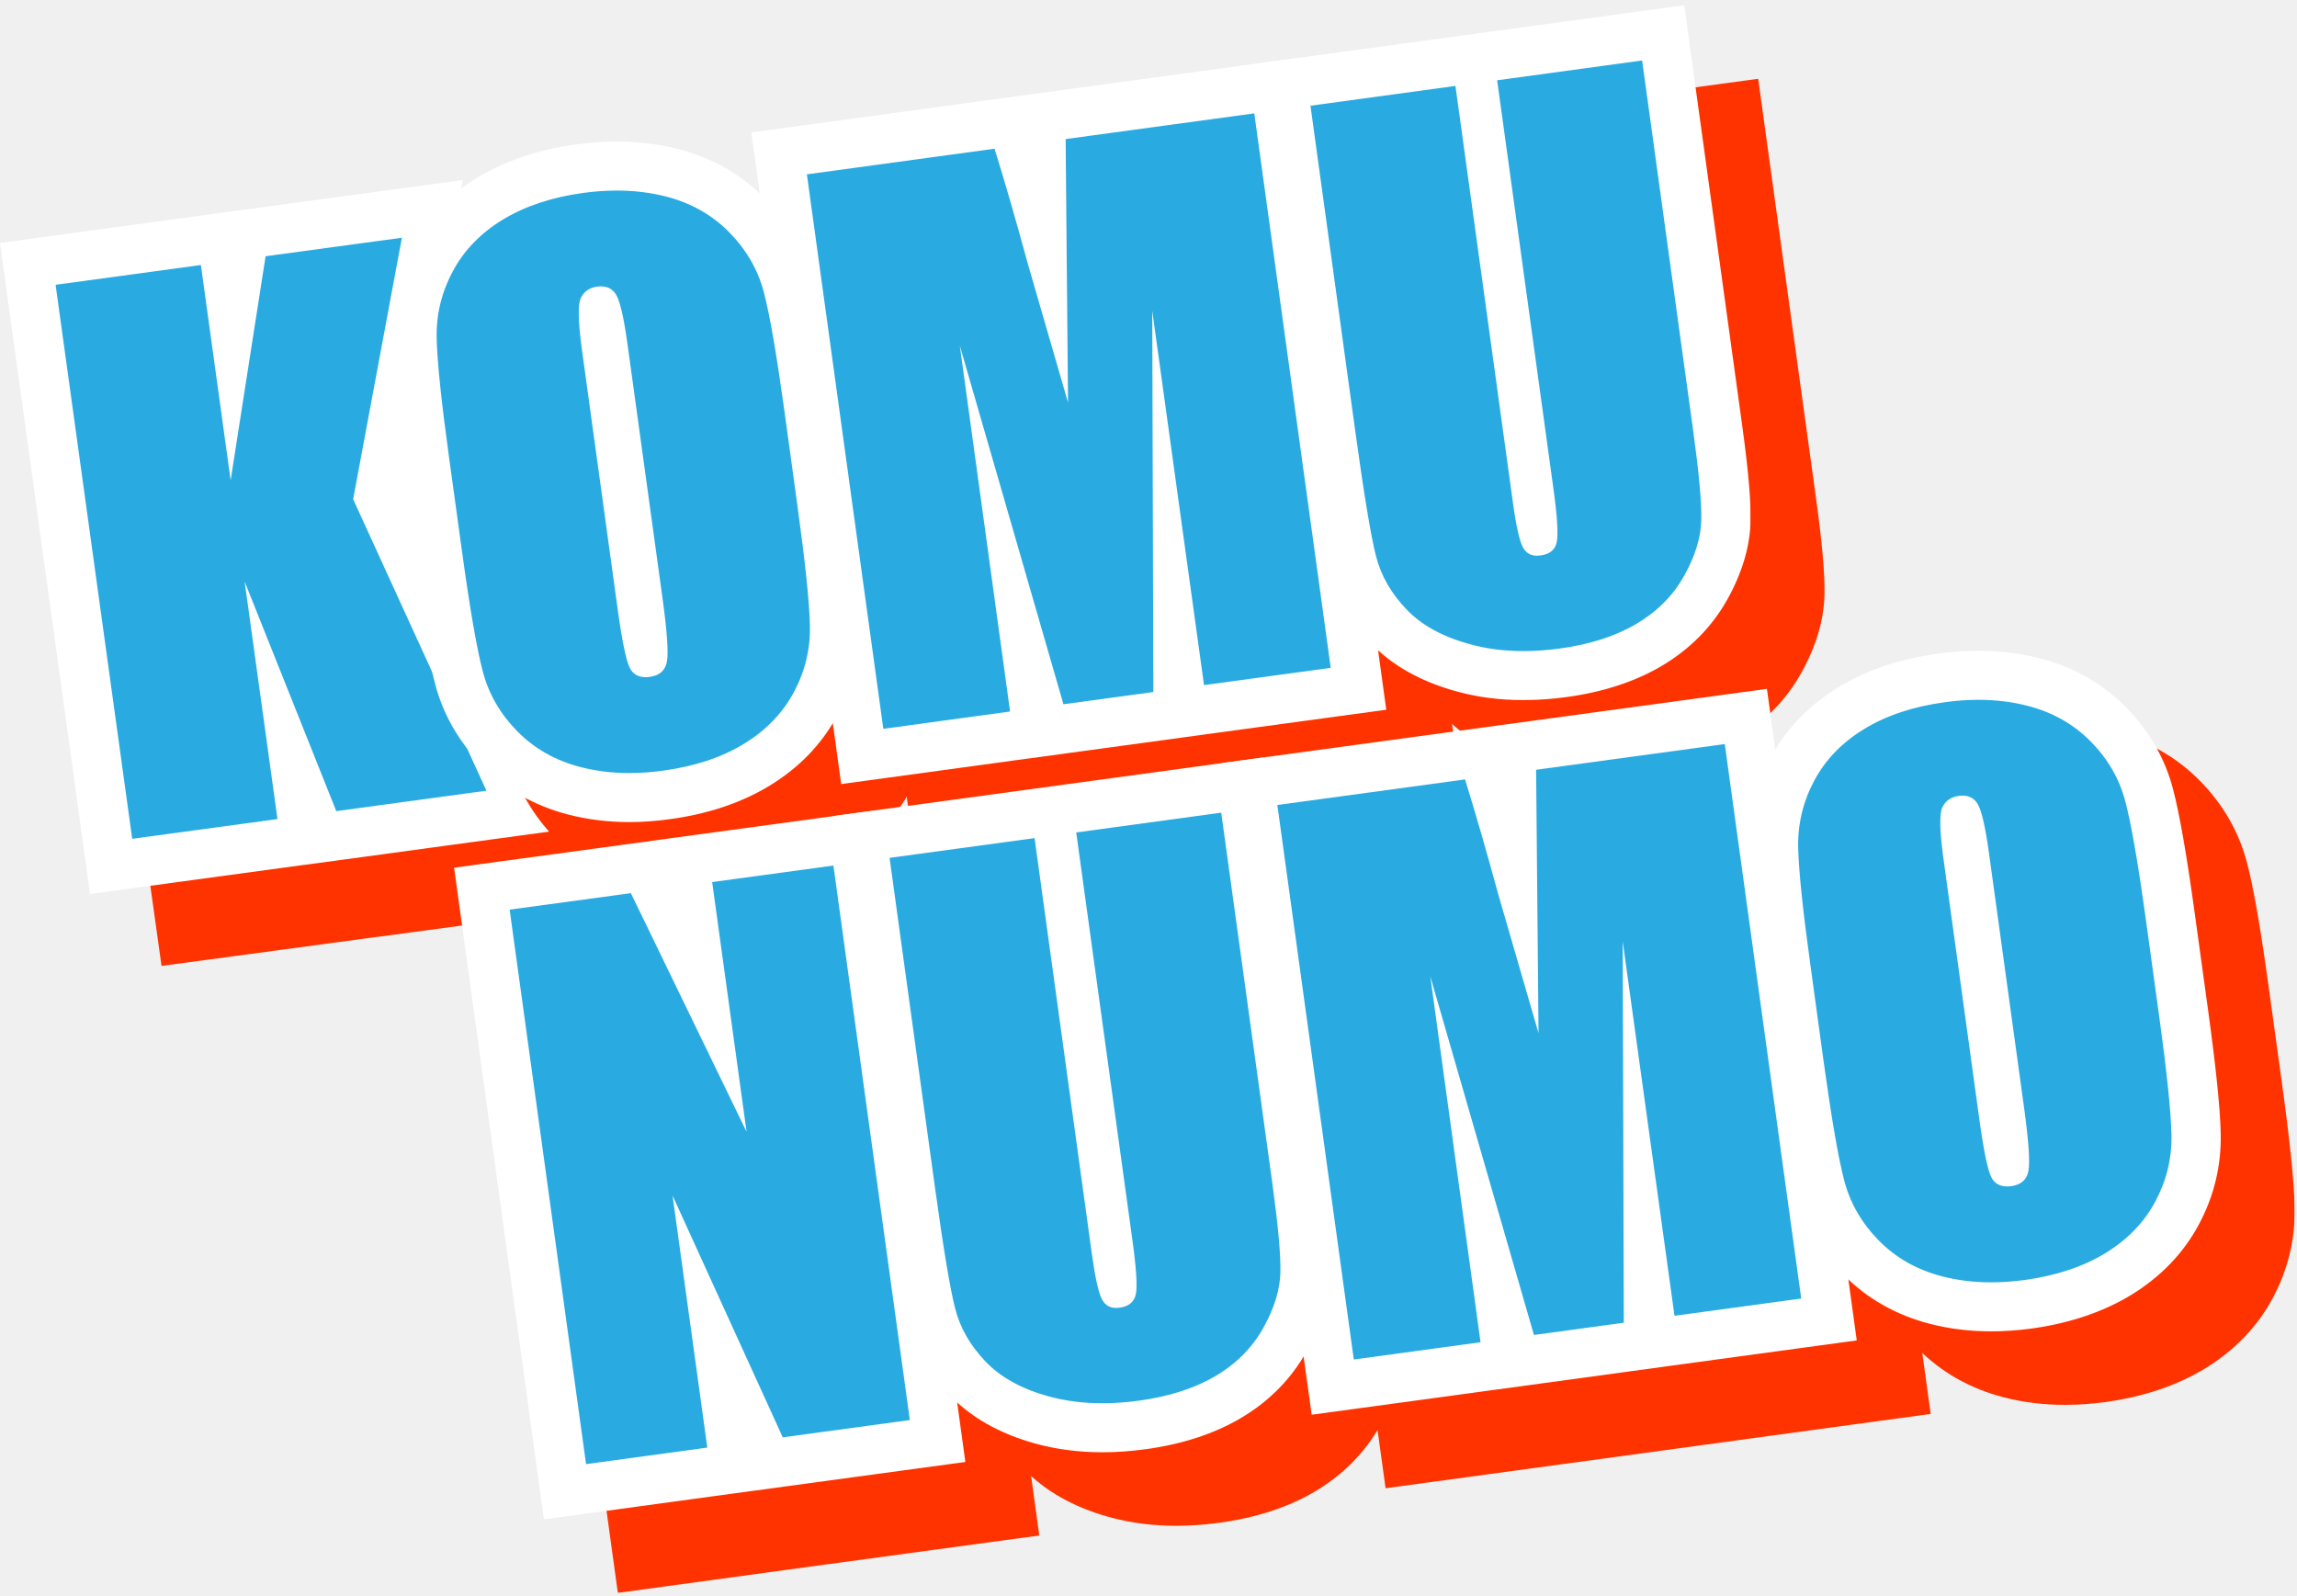
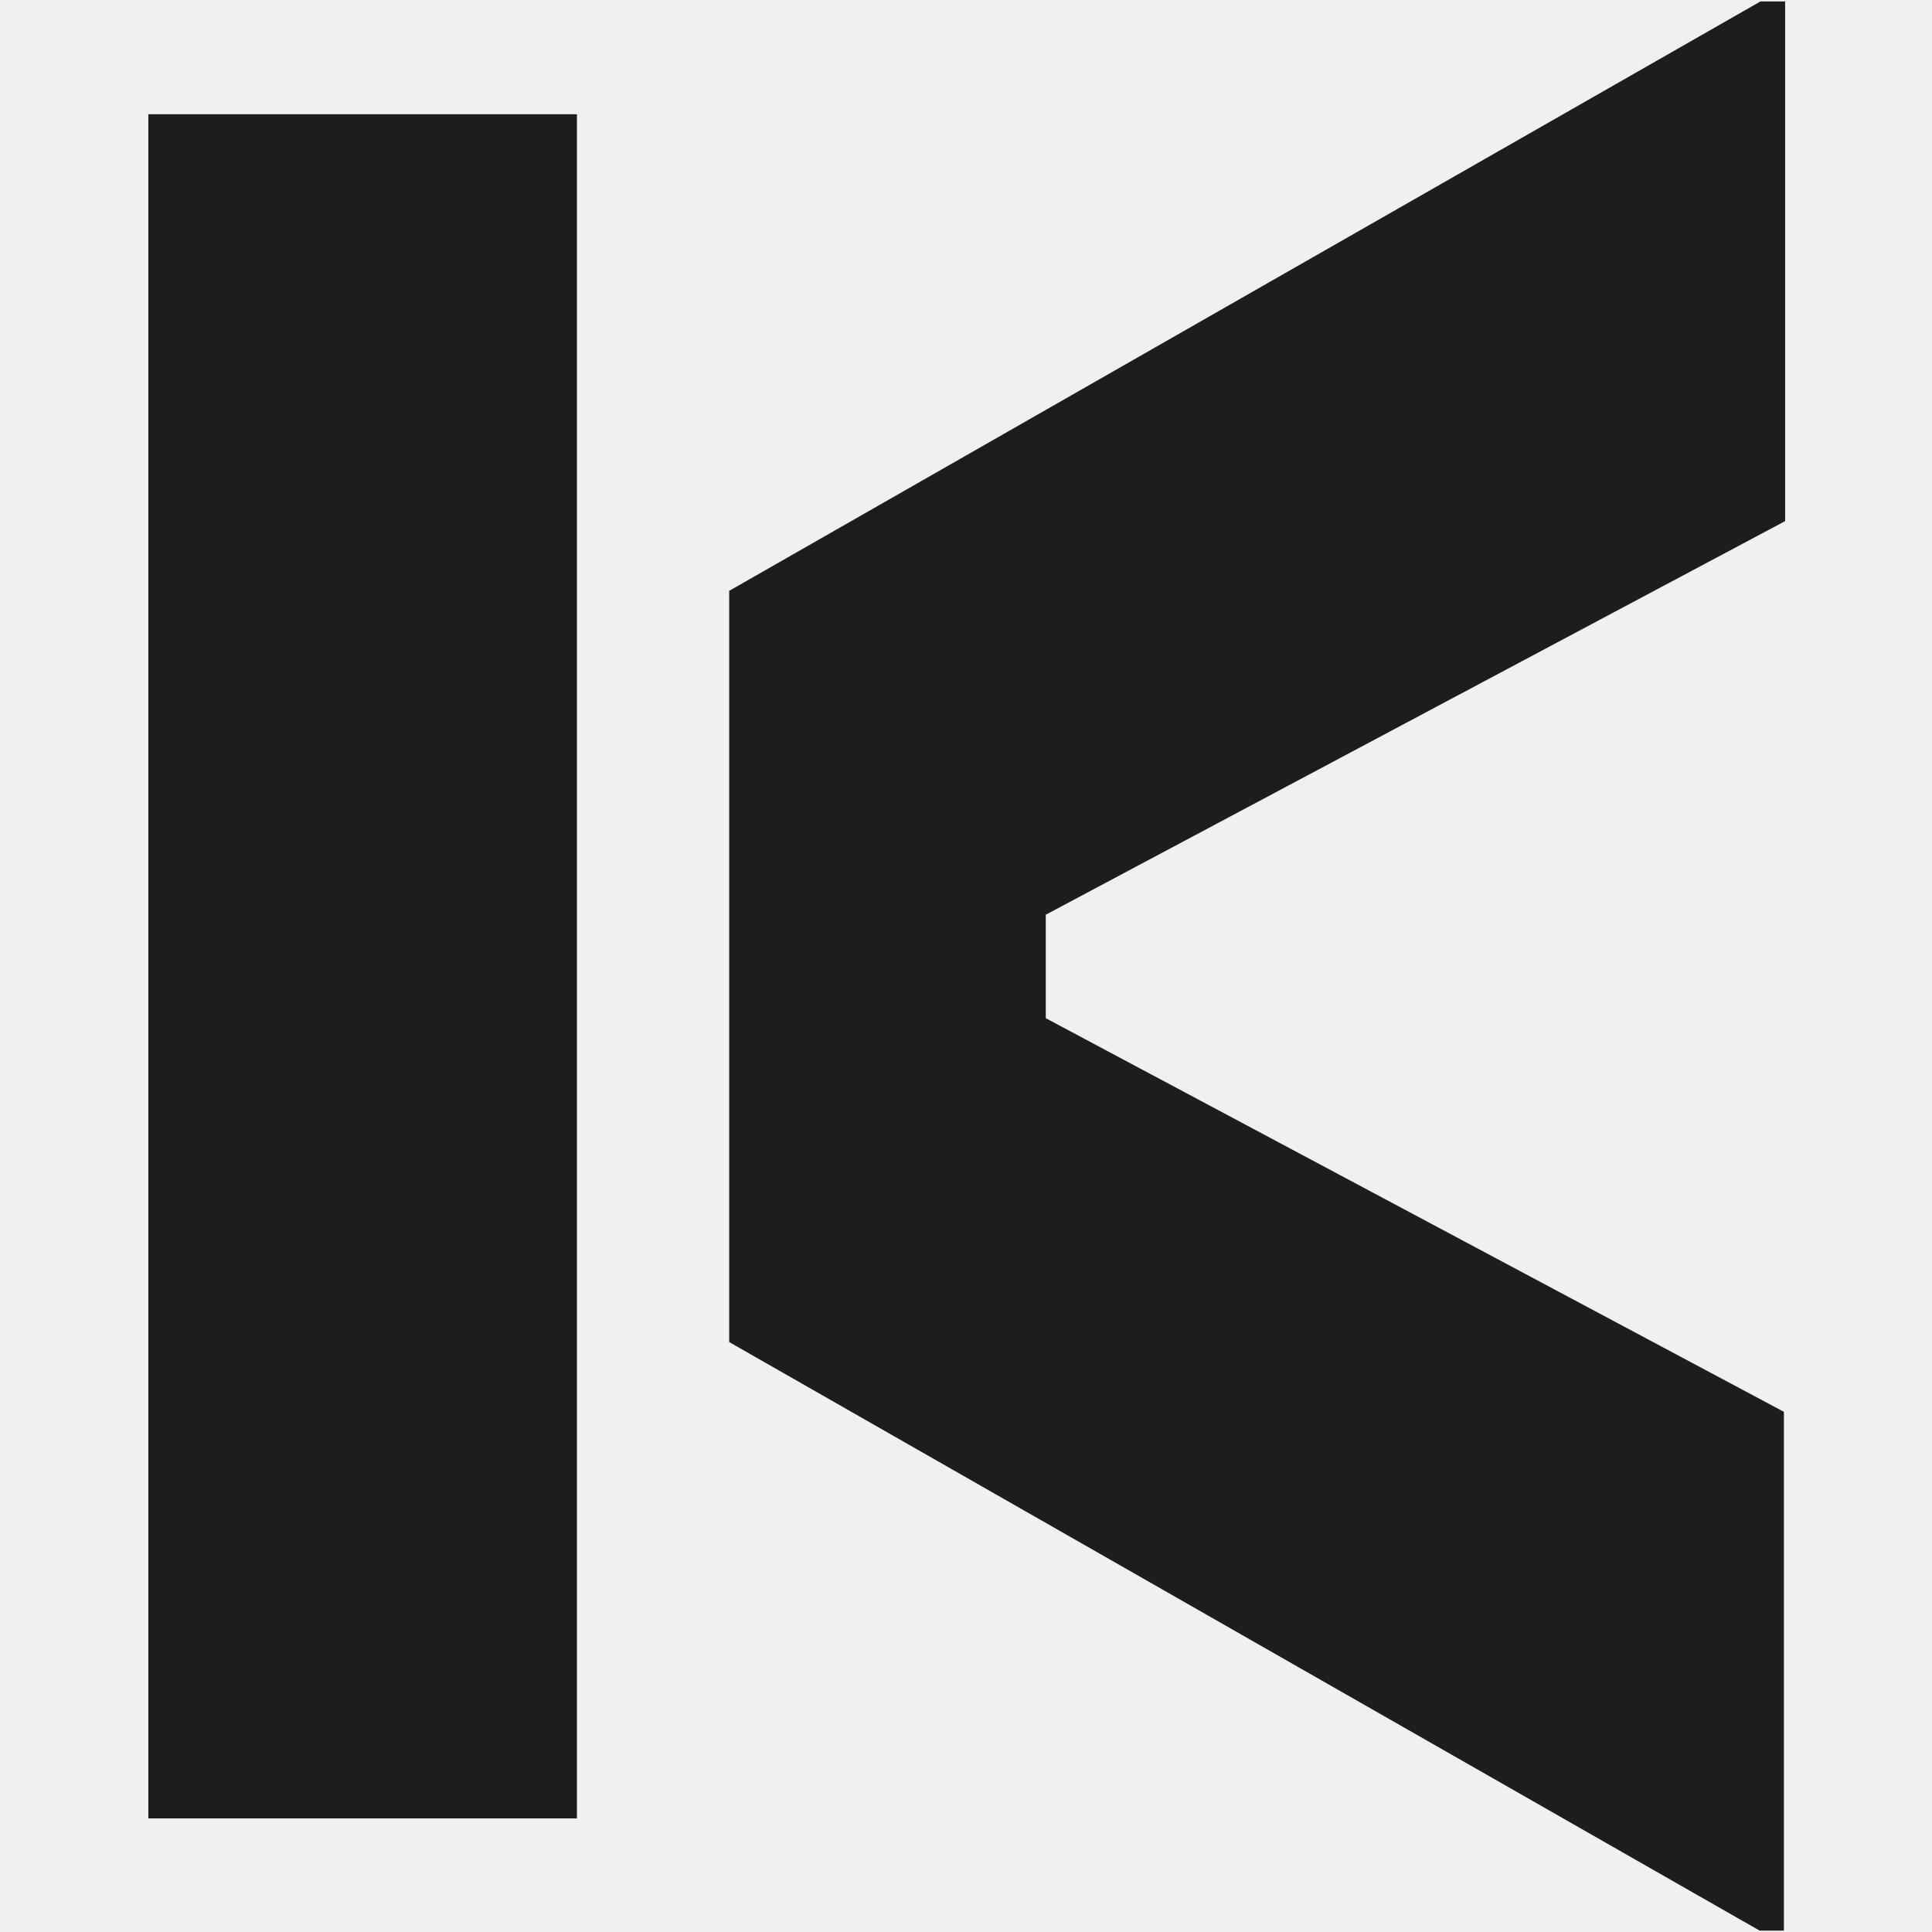
- <svg xmlns="http://www.w3.org/2000/svg" xmlns:xlink="http://www.w3.org/1999/xlink" width="370" height="257">
-   <defs>
-     <polygon id="path-1" points="80.618 0.849 0.78 0.849 0.78 112.77 80.618 112.77 80.618 0.849" />
-     <polygon id="path-3" points="0.237 114.472 82.59 114.472 82.59 0.27 0.237 0.27" />
-     <polygon id="path-5" points="76.96 0.772 76.96 110.392 0.948 110.392 0.948 0.772" />
-   </defs>
-   <g id="Page-1" stroke="none" stroke-width="1" fill="none" fill-rule="evenodd">
-     <g id="Artboard" transform="translate(-416, -92)">
-       <g id="Page-1" transform="translate(416, 92)">
-         <g id="Group-5" transform="translate(11, 41)" fill="#FF3300">
-           <polygon id="Fill-1" points="4.944 13.502 36.407 9.256 38.047 21.009 39.975 8.781 70.492 4.676 61.816 50.755 85.108 101.191 52.359 105.602 48.528 96.096 49.9 105.92 18.439 110.158" />
-           <path d="M75.431,0.05 L64.468,1.523 L42.383,4.492 L39.828,4.838 L39.824,4.83 L31.895,5.899 L8.36,9.076 L0.435,10.145 L1.524,17.926 L13.931,106.801 L15.02,114.582 L22.944,113.518 L46.48,110.348 L49.791,109.904 L49.795,109.912 L56.011,109.075 L80.335,105.799 L90.963,104.369 L86.531,94.769 L65.98,50.257 L73.419,10.734 L75.431,0.05 Z M65.552,9.304 L57.656,51.255 L79.248,98.014 L54.923,101.29 L40.075,64.461 L45.392,102.566 L21.86,105.732 L9.447,16.858 L32.987,13.684 L37.807,48.215 L43.471,12.274 L65.552,9.304 Z" id="Fill-3" />
-         </g>
-         <polygon id="Fill-6" fill="#29ABE2" points="5 40.786 36.4 36.559 38.036 48.258 39.96 36.086 70.414 32 61.756 77.869 85 128.073 52.319 132.464 48.495 123.002 49.864 132.781 18.468 137" />
-         <path d="M63.657,30.475 L41.701,33.457 L39.156,33.804 L39.156,33.796 L31.278,34.869 L7.874,38.059 L0,39.136 L1.078,46.945 L13.418,136.183 L14.5,144 L22.374,142.927 L45.773,139.748 L49.066,139.299 L49.07,139.307 L55.25,138.47 L79.434,135.177 L90,133.742 L85.594,124.102 L65.161,79.409 L72.558,39.724 L74.558,29 L63.657,30.475 Z M42.783,41.274 L64.739,38.292 L56.885,80.41 L78.352,127.36 L54.169,130.653 L39.407,93.674 L44.696,131.931 L21.296,135.11 L8.956,45.873 L32.36,42.686 L37.152,77.358 L42.783,41.274 Z" id="Fill-7" fill="#FFFFFF" />
-         <g id="Group-74" transform="translate(62, 0)">
-           <g id="Group-12" transform="translate(11.90872, 34.42924)" fill="#FF3300">
-             <path d="M39.376,105.881 C36.304,105.881 33.331,105.514 30.54,104.8 C25.812,103.58 21.759,101.283 18.489,97.967 C15.237,94.643 13.03,90.806 11.919,86.551 C10.922,82.762 9.803,76.324 8.501,66.886 L6.393,51.59 C5.123,42.361 4.46,35.955 4.373,32.003 C4.262,27.547 5.29,23.268 7.417,19.285 C9.553,15.279 12.756,11.951 16.94,9.409 C21.009,6.946 25.888,5.32 31.449,4.57 C33.454,4.297 35.443,4.155 37.352,4.155 C40.444,4.155 43.437,4.522 46.256,5.241 C51.003,6.46 55.056,8.762 58.311,12.07 C61.55,15.381 63.762,19.222 64.881,23.481 C65.873,27.243 66.993,33.681 68.299,43.159 L70.399,58.446 C71.673,67.663 72.336,74.074 72.427,78.045 C72.538,82.501 71.51,86.78 69.382,90.755 C67.239,94.773 64.027,98.093 59.848,100.627 C55.83,103.071 50.948,104.697 45.347,105.459 C43.318,105.739 41.306,105.881 39.376,105.881" id="Fill-8" />
-             <path d="M37.353,0.21 C35.265,0.21 33.094,0.364 30.903,0.66 C24.809,1.481 19.419,3.285 14.889,6.028 C10.07,8.961 6.382,12.794 3.909,17.44 C1.46,22.019 0.277,26.957 0.404,32.108 C0.496,36.197 1.17,42.75 2.461,52.125 L4.568,67.421 C5.89,77.016 7.041,83.605 8.085,87.564 C9.364,92.466 11.904,96.899 15.64,100.712 C19.434,104.565 24.111,107.217 29.545,108.623 C32.661,109.424 35.968,109.83 39.378,109.83 C41.489,109.83 43.689,109.669 45.908,109.361 C52.033,108.532 57.431,106.724 61.925,103.988 C66.712,101.095 70.404,97.258 72.893,92.596 C75.338,88.029 76.521,83.095 76.398,77.944 C76.303,73.835 75.628,67.279 74.334,57.908 L72.234,42.628 C70.904,32.988 69.753,26.396 68.717,22.477 C67.427,17.554 64.882,13.125 61.163,9.324 C57.38,5.48 52.707,2.823 47.257,1.422 C44.105,0.62 40.775,0.21 37.353,0.21 M41.982,86.486 C42.2,86.486 42.43,86.474 42.672,86.439 C44.264,86.226 45.185,85.385 45.435,83.936 C45.685,82.48 45.451,79.12 44.729,73.847 L39.072,32.807 C38.496,28.658 37.905,26.033 37.278,24.94 C36.742,24.008 35.92,23.542 34.797,23.542 C34.602,23.542 34.396,23.554 34.181,23.586 C32.955,23.752 32.093,24.352 31.573,25.382 C31.061,26.412 31.113,29.207 31.744,33.801 L37.492,75.52 C38.207,80.703 38.866,83.869 39.461,85.022 C39.957,85.997 40.799,86.486 41.982,86.486 M37.353,8.105 C40.136,8.105 42.772,8.428 45.268,9.064 C49.313,10.106 52.715,12.024 55.47,14.831 C58.229,17.649 60.087,20.854 61.04,24.478 C61.992,28.086 63.096,34.496 64.366,43.697 L66.466,58.985 C67.704,67.95 68.371,74.348 68.459,78.134 C68.55,81.923 67.697,85.507 65.878,88.898 C64.064,92.293 61.369,95.083 57.785,97.254 C54.212,99.429 49.877,100.858 44.812,101.545 C42.942,101.802 41.128,101.936 39.378,101.936 C36.619,101.936 34.011,101.612 31.534,100.977 C27.497,99.938 24.087,98.004 21.324,95.202 C18.569,92.391 16.707,89.186 15.767,85.558 C14.81,81.947 13.702,75.54 12.436,66.351 L10.328,51.055 C9.09,42.083 8.427,35.708 8.339,31.915 C8.248,28.129 9.11,24.529 10.924,21.139 C12.734,17.736 15.429,14.953 19.014,12.774 C22.59,10.611 26.921,9.166 31.982,8.483 C33.828,8.231 35.618,8.105 37.353,8.105" id="Fill-10" />
-           </g>
-           <path d="M39.376,128.468 C36.304,128.468 33.331,128.101 30.54,127.387 C25.812,126.167 21.759,123.87 18.489,120.554 C15.237,117.231 13.03,113.394 11.919,109.139 C10.922,105.349 9.803,98.911 8.501,89.473 L6.393,74.177 C5.123,64.949 4.46,58.542 4.373,54.591 C4.262,50.134 5.29,45.855 7.417,41.873 C9.553,37.866 12.756,34.538 16.94,31.996 C21.009,29.533 25.888,27.907 31.449,27.157 C33.454,26.885 35.443,26.743 37.352,26.743 C40.444,26.743 43.437,27.11 46.256,27.828 C51.003,29.048 55.056,31.349 58.311,34.657 C61.55,37.969 63.762,41.809 64.881,46.069 C65.873,49.83 66.993,56.268 68.299,65.746 L70.399,81.034 C71.673,90.251 72.336,96.661 72.427,100.632 C72.538,105.089 71.51,109.367 69.382,113.342 C67.239,117.361 64.027,120.68 59.848,123.215 C55.83,125.658 50.948,127.284 45.347,128.046 C43.318,128.326 41.306,128.468 39.376,128.468" id="Fill-13" fill="#29ABE2" />
-           <path d="M37.353,22.797 C35.265,22.797 33.094,22.951 30.903,23.247 C24.809,24.068 19.419,25.872 14.889,28.616 C10.07,31.548 6.382,35.381 3.909,40.027 C1.46,44.606 0.277,49.544 0.404,54.695 C0.496,58.785 1.17,65.337 2.461,74.712 L4.568,90.008 C5.89,99.604 7.041,106.192 8.085,110.151 C9.364,115.054 11.904,119.486 15.64,123.299 C19.434,127.152 24.111,129.805 29.545,131.21 C32.661,132.011 35.968,132.418 39.378,132.418 C41.489,132.418 43.689,132.256 45.908,131.948 C52.033,131.119 57.431,129.311 61.925,126.576 C66.712,123.682 70.404,119.846 72.893,115.184 C75.338,110.617 76.521,105.683 76.398,100.531 C76.303,96.422 75.628,89.866 74.334,80.495 L72.234,65.215 C70.904,55.576 69.753,48.984 68.717,45.064 C67.427,40.142 64.882,35.713 61.163,31.912 C57.38,28.067 52.707,25.41 47.257,24.009 C44.105,23.208 40.775,22.797 37.353,22.797 M41.982,109.073 C42.2,109.073 42.43,109.062 42.672,109.026 C44.264,108.813 45.185,107.972 45.435,106.523 C45.685,105.067 45.451,101.708 44.729,96.434 L39.072,55.394 C38.496,51.245 37.905,48.62 37.278,47.527 C36.742,46.596 35.92,46.13 34.797,46.13 C34.602,46.13 34.396,46.142 34.181,46.173 C32.955,46.339 32.093,46.939 31.573,47.969 C31.061,48.999 31.113,51.794 31.744,56.389 L37.492,98.108 C38.207,103.291 38.866,106.456 39.461,107.609 C39.957,108.584 40.799,109.073 41.982,109.073 M37.353,30.692 C40.136,30.692 42.772,31.016 45.268,31.651 C49.313,32.693 52.715,34.612 55.47,37.418 C58.229,40.236 60.087,43.442 61.04,47.065 C61.992,50.673 63.096,57.084 64.366,66.285 L66.466,81.573 C67.704,90.537 68.371,96.935 68.459,100.721 C68.55,104.51 67.697,108.094 65.878,111.485 C64.064,114.88 61.369,117.671 57.785,119.842 C54.212,122.017 49.877,123.446 44.812,124.132 C42.942,124.389 41.128,124.523 39.378,124.523 C36.619,124.523 34.011,124.199 31.534,123.564 C27.497,122.526 24.087,120.592 21.324,117.789 C18.569,114.979 16.707,111.773 15.767,108.146 C14.81,104.534 13.702,98.128 12.436,88.938 L10.328,73.642 C9.09,64.67 8.427,58.295 8.339,54.502 C8.248,50.717 9.11,47.117 10.924,43.726 C12.734,40.323 15.429,37.54 19.014,35.362 C22.59,33.198 26.921,31.754 31.982,31.071 C33.828,30.818 35.618,30.692 37.353,30.692" id="Fill-15" fill="#FFFFFF" />
-           <g id="Group-21" transform="translate(70.45234, 21.16192)" fill="#FF3300">
-             <path d="M4.957,15.389 L42.453,10.266 L43.45,13.467 C44.652,17.335 45.931,21.666 47.26,26.394 L47.11,9.642 L84.892,4.491 L98.281,101.63 L70.006,105.475 L69.2,99.668 L69.216,105.589 L47.892,108.494 L45.438,100.008 L46.629,108.66 L18.35,112.524 L4.957,15.389 Z" id="Fill-17" />
-             <path d="M88.285,0.047 L80.421,1.117 L50.034,5.257 L45.255,5.909 L45.251,5.901 L38.578,6.813 L8.349,10.941 L0.486,12.015 L1.562,19.835 L13.875,109.15 L14.955,116.974 L22.823,115.9 L43.238,113.109 L45.024,112.865 L45.028,112.869 L51.836,111.941 L66.317,109.967 L73.2,109.028 L73.2,109.024 L74.475,108.85 L94.89,106.071 L102.754,105.002 L101.678,97.178 L89.361,7.867 L88.285,0.047 Z M81.497,8.94 L93.81,98.252 L73.399,101.031 L65.059,40.732 L65.237,102.144 L50.756,104.118 L34.064,46.365 L42.158,105.286 L21.743,108.077 L9.429,18.761 L39.658,14.632 C41.293,19.886 43.091,26.087 45.044,33.256 L51.495,55.514 L51.11,13.081 L81.497,8.94 L81.497,8.94 Z" id="Fill-19" />
-           </g>
-           <path d="M63.5,24.709 L100.997,19.586 L101.993,22.787 C103.196,26.655 104.474,30.986 105.804,35.714 L105.653,18.962 L143.436,13.811 L156.825,110.95 L128.55,114.795 L127.744,108.988 L127.76,114.909 L106.435,117.814 L103.982,109.328 L105.173,117.98 L76.894,121.845 L63.5,24.709 Z" id="Fill-22" fill="#29ABE2" />
-           <path d="M146.828,9.367 L138.965,10.437 L108.578,14.577 L103.798,15.229 L103.794,15.221 L97.121,16.133 L66.893,20.261 L59.029,21.335 L60.105,29.155 L72.419,118.47 L73.498,126.294 L81.366,125.22 L101.782,122.429 L103.568,122.185 L103.572,122.189 L110.38,121.261 L124.861,119.287 L131.744,118.348 L131.744,118.344 L133.018,118.17 L153.434,115.391 L161.298,114.322 L160.222,106.498 L147.904,17.187 L146.828,9.367 Z M140.04,18.26 L152.354,107.572 L131.943,110.351 L123.602,50.052 L123.781,111.464 L109.3,113.438 L92.608,55.685 L100.702,114.606 L80.286,117.397 L67.973,28.081 L98.201,23.952 C99.837,29.206 101.635,35.407 103.588,42.576 L110.038,64.834 L109.653,22.401 L140.04,18.26 L140.04,18.26 Z" id="Fill-24" fill="#FFFFFF" />
-           <g id="Group-30" transform="translate(151.2758, 11.8419)" fill="#FF3300">
-             <path d="M44.021,108.821 C40.551,108.821 37.257,108.391 34.216,107.534 C29.186,106.148 25.153,103.883 22.244,100.804 C19.362,97.768 17.409,94.342 16.448,90.624 C15.599,87.332 14.459,80.53 13.066,70.417 L5.25,13.655 L36.471,9.392 L66.54,5.291 L75.309,68.902 C76.281,75.971 76.718,80.874 76.639,83.898 C76.563,87.312 75.464,90.951 73.368,94.689 C71.26,98.463 68.172,101.57 64.198,103.914 C60.371,106.152 55.731,107.652 50.396,108.379 C48.209,108.671 46.061,108.821 44.021,108.821" id="Fill-26" />
-             <path d="M69.934,0.848 L62.066,1.918 L39.864,4.949 L39.864,4.941 L31.997,6.019 L8.644,9.204 L0.78,10.278 L1.856,18.098 L9.132,70.952 C10.569,81.361 11.704,88.115 12.605,91.6 C13.736,95.978 16.011,99.984 19.365,103.521 C22.763,107.121 27.416,109.758 33.179,111.345 C36.526,112.284 40.19,112.77 44.02,112.77 C46.239,112.77 48.566,112.604 50.931,112.284 C56.79,111.495 61.927,109.821 66.206,107.322 C70.811,104.603 74.384,100.999 76.841,96.605 C79.25,92.303 80.521,88.052 80.608,83.97 C80.691,80.714 80.259,75.748 79.242,68.363 L71.009,8.667 L69.934,0.848 Z M63.146,9.741 L71.379,69.436 C72.308,76.198 72.744,80.998 72.673,83.796 C72.609,86.591 71.684,89.583 69.902,92.769 C68.12,95.958 65.547,98.528 62.173,100.517 C58.811,102.487 54.706,103.809 49.86,104.465 C47.843,104.737 45.898,104.875 44.02,104.875 C40.916,104.875 38.006,104.5 35.299,103.734 C30.945,102.538 27.559,100.663 25.137,98.101 C22.712,95.548 21.092,92.733 20.294,89.638 C19.492,86.536 18.389,79.952 16.999,69.878 L9.723,17.028 L33.076,13.838 L42.313,80.808 C42.841,84.712 43.397,87.183 43.977,88.217 C44.465,89.082 45.207,89.512 46.208,89.512 C46.39,89.512 46.581,89.496 46.779,89.469 C48.264,89.275 49.137,88.557 49.391,87.31 C49.653,86.054 49.475,83.193 48.863,78.744 L39.793,12.931 L63.146,9.741 L63.146,9.741 Z" id="Fill-28" />
-           </g>
-           <path d="M183.388,108.821 C179.918,108.821 176.624,108.391 173.583,107.534 C168.554,106.148 164.52,103.883 161.611,100.804 C158.729,97.768 156.776,94.342 155.815,90.624 C154.966,87.332 153.826,80.53 152.433,70.417 L144.617,13.655 L175.838,9.392 L205.907,5.291 L214.676,68.902 C215.649,75.971 216.085,80.874 216.006,83.898 C215.93,87.312 214.831,90.951 212.735,94.689 C210.627,98.463 207.539,101.57 203.565,103.914 C199.738,106.152 195.098,107.652 189.763,108.379 C187.576,108.671 185.428,108.821 183.388,108.821" id="Fill-31" fill="#29ABE2" />
-           <g id="Group-35" transform="translate(139.3671, 0)">
-             <mask id="mask-2" fill="white">
-               <use xlink:href="#path-1" />
-             </mask>
-             <g id="Clip-34" />
-             <path d="M69.934,0.848 L62.066,1.918 L39.864,4.949 L39.864,4.941 L31.997,6.019 L8.644,9.204 L0.78,10.278 L1.856,18.098 L9.132,70.952 C10.569,81.361 11.704,88.115 12.605,91.6 C13.736,95.978 16.011,99.984 19.365,103.521 C22.763,107.121 27.416,109.758 33.179,111.345 C36.526,112.284 40.19,112.77 44.02,112.77 C46.239,112.77 48.566,112.604 50.931,112.284 C56.79,111.495 61.927,109.821 66.206,107.322 C70.811,104.603 74.384,100.999 76.841,96.605 C79.25,92.303 80.521,88.052 80.608,83.97 C80.691,80.714 80.259,75.748 79.242,68.363 L71.009,8.667 L69.934,0.848 Z M63.146,9.741 L71.379,69.436 C72.308,76.198 72.744,80.998 72.673,83.796 C72.609,86.591 71.684,89.583 69.902,92.769 C68.12,95.958 65.547,98.528 62.173,100.517 C58.811,102.487 54.706,103.809 49.86,104.465 C47.843,104.737 45.898,104.875 44.02,104.875 C40.916,104.875 38.006,104.5 35.299,103.734 C30.945,102.538 27.559,100.663 25.137,98.101 C22.712,95.548 21.092,92.733 20.294,89.638 C19.492,86.536 18.389,79.952 16.999,69.878 L9.723,17.028 L33.076,13.838 L42.313,80.808 C42.841,84.712 43.397,87.183 43.977,88.217 C44.465,89.082 45.207,89.512 46.208,89.512 C46.39,89.512 46.581,89.496 46.779,89.469 C48.264,89.275 49.137,88.557 49.391,87.31 C49.653,86.054 49.475,83.193 48.863,78.744 L39.793,12.931 L63.146,9.741 L63.146,9.741 Z" id="Fill-33" fill="#FFFFFF" mask="url(#mask-2)" />
-           </g>
-           <g id="Group-41" transform="translate(22.81745, 142.1028)">
-             <polygon id="Fill-36" fill="#FF3300" points="4.713 12.879 31.035 9.307 40.002 27.8 37.335 8.438 64.733 4.716 78.118 101.851 50.783 105.565 43.063 88.628 45.496 106.28 18.102 110.022" />
-             <g id="Group-40">
-               <mask id="mask-4" fill="white">
-                 <use xlink:href="#path-3" />
-               </mask>
-               <g id="Clip-39" />
-               <path d="M68.125,0.27 L60.261,1.34 L40.731,3.992 L32.863,5.062 L32.867,5.074 L27.639,5.78 L8.109,8.433 L0.237,9.503 L1.317,17.326 L13.627,106.646 L14.706,114.473 L22.574,113.396 L42.104,110.727 L48.384,109.871 L48.388,109.879 L54.251,109.077 L74.722,106.295 L82.59,105.229 L81.514,97.401 L69.201,8.086 L68.125,0.27 Z M61.337,9.159 L73.647,98.475 L53.176,101.258 L35.428,62.314 L41.025,102.908 L21.494,105.576 L9.185,16.257 L28.711,13.604 L47.348,52.039 L41.807,11.816 L61.337,9.159 Z" id="Fill-38" fill="#FF3300" mask="url(#mask-4)" />
-             </g>
-           </g>
-           <polygon id="Fill-42" fill="#29ABE2" points="15.621 143.14 41.944 139.567 50.911 158.061 48.243 138.699 75.641 134.977 89.027 232.112 61.692 235.826 53.971 218.889 56.405 236.541 29.011 240.283" />
-           <path d="M79.034,130.531 L71.17,131.601 L51.64,134.253 L43.772,135.323 L43.776,135.335 L38.548,136.041 L19.018,138.694 L11.146,139.764 L12.226,147.587 L24.535,236.907 L25.615,244.734 L33.483,243.657 L53.013,240.988 L59.293,240.132 L59.297,240.14 L65.16,239.338 L85.631,236.555 L93.499,235.49 L92.423,227.662 L80.109,138.347 L79.034,130.531 Z M72.246,139.42 L84.555,228.736 L64.084,231.519 L46.336,192.575 L51.933,233.169 L32.403,235.837 L20.093,146.518 L39.62,143.865 L58.257,182.3 L52.715,142.077 L72.246,139.42 Z" id="Fill-44" fill="#FFFFFF" />
-           <g id="Group-50" transform="translate(83.79301, 133.1118)" fill="#FF3300">
-             <path d="M43.678,108.707 C40.24,108.707 36.953,108.284 33.913,107.443 C28.855,106.03 24.822,103.761 21.925,100.69 C19.035,97.642 17.086,94.212 16.133,90.498 C15.283,87.241 14.176,80.629 12.751,70.303 L4.935,13.533 L66.225,5.181 L74.994,68.788 C75.962,75.837 76.399,80.736 76.328,83.775 C76.248,87.21 75.149,90.845 73.057,94.579 C70.909,98.392 67.825,101.491 63.875,103.8 C60.104,106.019 55.463,107.518 50.089,108.253 C47.893,108.557 45.738,108.707 43.678,108.707" id="Fill-46" />
-             <path d="M69.618,0.738 L61.754,1.808 L38.393,4.993 L37.032,5.179 L31.685,5.909 L8.328,9.087 L0.464,10.16 L1.54,17.98 L8.82,70.842 C10.265,81.322 11.4,88.076 12.293,91.498 C13.405,95.848 15.679,99.859 19.041,103.403 C22.435,106.995 27.076,109.636 32.832,111.239 C36.234,112.178 39.878,112.656 43.677,112.656 C45.919,112.656 48.257,112.49 50.635,112.166 C56.53,111.357 61.667,109.688 65.902,107.197 C70.451,104.532 74.024,100.94 76.517,96.519 C78.934,92.197 80.201,87.946 80.296,83.868 C80.371,80.62 79.927,75.508 78.926,68.253 L70.694,8.558 L69.618,0.738 Z M62.83,9.631 L71.063,69.322 C71.992,76.088 72.428,80.888 72.361,83.683 C72.293,86.485 71.368,89.477 69.59,92.659 C67.8,95.84 65.227,98.43 61.861,100.4 C58.499,102.377 54.394,103.68 49.548,104.343 C47.519,104.619 45.562,104.761 43.677,104.761 C40.58,104.761 37.679,104.386 34.971,103.636 C30.629,102.428 27.243,100.553 24.817,97.988 C22.396,95.434 20.776,92.631 19.978,89.521 C19.172,86.43 18.077,79.846 16.687,69.768 L9.407,16.91 L32.764,13.729 L41.993,80.71 C42.529,84.595 43.089,87.073 43.661,88.1 C44.153,88.972 44.899,89.406 45.911,89.406 C46.09,89.406 46.273,89.394 46.463,89.367 C47.944,89.162 48.817,88.439 49.075,87.196 C49.329,85.945 49.159,83.079 48.543,78.63 L39.473,12.817 L62.83,9.631 L62.83,9.631 Z" id="Fill-48" />
-           </g>
-           <path d="M115.562,229.976 C112.124,229.976 108.838,229.554 105.797,228.713 C100.74,227.3 96.707,225.031 93.809,221.96 C90.919,218.912 88.97,215.482 88.017,211.768 C87.168,208.511 86.06,201.899 84.635,191.573 L76.819,134.803 L138.109,126.451 L146.878,190.057 C147.847,197.107 148.283,202.006 148.212,205.045 C148.132,208.479 147.033,212.115 144.941,215.849 C142.793,219.662 139.709,222.761 135.759,225.07 C131.988,227.288 127.348,228.788 121.973,229.523 C119.778,229.826 117.622,229.976 115.562,229.976" id="Fill-51" fill="#29ABE2" />
-           <path d="M141.502,122.008 L133.638,123.078 L110.277,126.263 L108.916,126.449 L103.569,127.179 L80.212,130.356 L72.348,131.43 L73.424,139.25 L80.704,192.112 C82.149,202.592 83.284,209.346 84.177,212.768 C85.289,217.118 87.563,221.129 90.926,224.673 C94.32,228.265 98.96,230.906 104.716,232.509 C108.118,233.448 111.762,233.926 115.561,233.926 C117.804,233.926 120.142,233.76 122.52,233.436 C128.414,232.627 133.551,230.957 137.787,228.467 C142.336,225.802 145.908,222.21 148.401,217.789 C150.819,213.467 152.085,209.216 152.18,205.138 C152.256,201.889 151.811,196.778 150.811,189.523 L142.578,129.828 L141.502,122.008 Z M134.714,130.901 L142.947,190.592 C143.876,197.358 144.313,202.158 144.245,204.953 C144.178,207.755 143.253,210.747 141.474,213.929 C139.684,217.11 137.112,219.7 133.745,221.669 C130.383,223.647 126.279,224.95 121.432,225.613 C119.403,225.889 117.446,226.031 115.561,226.031 C112.465,226.031 109.563,225.656 106.856,224.906 C102.513,223.698 99.127,221.823 96.701,219.258 C94.28,216.704 92.66,213.901 91.863,210.791 C91.057,207.7 89.961,201.116 88.572,191.038 L81.292,138.18 L104.649,134.998 L113.878,201.98 C114.414,205.864 114.973,208.343 115.545,209.37 C116.037,210.242 116.784,210.676 117.796,210.676 C117.974,210.676 118.157,210.664 118.348,210.637 C119.828,210.431 120.701,209.709 120.959,208.466 C121.214,207.214 121.043,204.349 120.428,199.9 L111.357,134.087 L134.714,130.901 L134.714,130.901 Z" id="Fill-53" fill="#FFFFFF" />
-           <g id="Group-59" transform="translate(145.8743, 122.3663)" fill="#FF3300">
-             <path d="M5.319,15.762 L42.816,10.659 L43.812,13.856 C44.987,17.625 46.265,21.952 47.623,26.779 L47.472,10.027 L85.254,4.88 L98.648,102.007 L70.369,105.863 L69.563,100.021 L69.579,105.974 L48.254,108.883 L45.797,100.381 L46.988,109.053 L18.708,112.905 L5.319,15.762 Z" id="Fill-55" />
-             <path d="M88.649,0.432 L80.785,1.502 L50.394,5.642 L45.611,6.294 L45.611,6.29 L38.942,7.201 L8.714,11.318 L0.846,12.388 L1.926,20.212 L14.236,109.531 L15.315,117.351 L23.179,116.281 L43.595,113.498 L45.389,113.254 L45.389,113.258 L52.201,112.33 L66.678,110.352 L71.941,109.634 L74.839,109.235 L95.255,106.452 L103.118,105.383 L102.043,97.559 L89.725,8.251 L88.649,0.432 Z M81.861,9.325 L94.175,98.633 L73.763,101.416 L65.419,41.121 L65.598,102.529 L51.121,104.506 L34.429,46.749 L42.519,105.675 L22.103,108.458 L9.79,19.138 L40.022,15.021 C41.657,20.271 43.452,26.476 45.409,33.648 L51.859,55.891 L51.47,13.466 L81.861,9.325 L81.861,9.325 Z" id="Fill-57" />
-           </g>
-           <path d="M139.285,126.287 L176.781,121.183 L177.778,124.38 C178.953,128.15 180.231,132.476 181.588,137.304 L181.438,120.551 L219.22,115.404 L232.613,212.531 L204.334,216.388 L203.528,210.546 L203.544,216.498 L182.22,219.408 L179.762,210.905 L180.953,219.577 L152.674,223.43 L139.285,126.287 Z" id="Fill-60" fill="#29ABE2" />
-           <path d="M222.615,110.956 L214.751,112.026 L184.36,116.167 L179.577,116.818 L179.577,116.814 L172.908,117.726 L142.679,121.843 L134.812,122.913 L135.891,130.736 L148.201,220.056 L149.281,227.875 L157.145,226.806 L177.56,224.023 L179.354,223.778 L179.354,223.782 L186.166,222.854 L200.643,220.877 L205.907,220.158 L208.805,219.76 L229.22,216.977 L237.084,215.907 L236.008,208.084 L223.69,118.776 L222.615,110.956 Z M215.827,119.85 L228.14,209.157 L207.729,211.94 L199.385,151.645 L199.563,213.053 L185.086,215.031 L168.394,157.274 L176.484,216.199 L156.069,218.982 L143.755,129.663 L173.987,125.545 C175.623,130.795 177.417,137.001 179.374,144.173 L185.825,166.416 L185.436,123.99 L215.827,119.85 L215.827,119.85 Z" id="Fill-62" fill="#FFFFFF" />
-           <g id="Group-69" transform="translate(230.6673, 115.8972)">
-             <path d="M39.96,106.447 C36.856,106.447 33.871,106.08 31.088,105.357 C26.368,104.138 22.312,101.844 19.049,98.532 C15.801,95.213 13.59,91.376 12.471,87.121 C11.487,83.359 10.367,76.925 9.057,67.44 L6.957,52.148 C5.683,42.966 5.016,36.564 4.925,32.569 C4.822,28.101 5.846,23.822 7.966,19.847 C10.109,15.833 13.32,12.509 17.496,9.971 C21.553,7.512 26.436,5.885 32.013,5.139 C34.014,4.863 36.011,4.721 37.932,4.721 C41.02,4.721 44.005,5.084 46.816,5.81 C51.532,7.014 55.588,9.312 58.863,12.631 C62.114,15.935 64.322,19.776 65.433,24.051 C66.437,27.868 67.557,34.302 68.855,43.712 L70.963,59.004 C72.229,68.205 72.892,74.616 72.983,78.599 C73.09,83.047 72.062,87.326 69.938,91.305 C67.807,95.308 64.603,98.631 60.415,101.181 C56.374,103.632 51.5,105.263 45.915,106.032 C43.87,106.309 41.87,106.447 39.96,106.447" id="Fill-64" fill="#FF3300" />
-             <g id="Group-68">
-               <mask id="mask-6" fill="white">
-                 <use xlink:href="#path-5" />
-               </mask>
-               <g id="Clip-67" />
-               <path d="M37.933,0.772 L37.933,0.772 C35.829,0.772 33.645,0.926 31.442,1.233 C25.357,2.047 19.958,3.854 15.433,6.602 C10.634,9.515 6.942,13.348 4.461,17.99 C2.016,22.577 0.837,27.507 0.956,32.654 C1.051,36.807 1.73,43.355 3.024,52.691 L5.124,67.967 C6.458,77.622 7.605,84.206 8.633,88.118 C9.923,93.044 12.468,97.473 16.191,101.274 C19.99,105.126 24.662,107.775 30.105,109.18 C33.193,109.982 36.515,110.392 39.961,110.392 C42.045,110.392 44.224,110.242 46.435,109.946 C52.584,109.097 57.975,107.286 62.476,104.558 C67.292,101.621 70.979,97.784 73.448,93.146 C75.894,88.571 77.073,83.641 76.954,78.502 C76.858,74.373 76.183,67.817 74.893,58.465 L72.785,43.178 C71.468,33.605 70.32,27.021 69.272,23.046 C67.986,18.112 65.442,13.679 61.706,9.878 C57.908,6.026 53.231,3.369 47.793,1.983 C44.677,1.182 41.35,0.772 37.933,0.772 M42.541,87.048 C42.76,87.048 42.986,87.036 43.224,87 C44.82,86.779 45.745,85.947 45.991,84.498 C46.245,83.033 46.007,79.678 45.284,74.413 L39.628,33.365 C39.056,29.216 38.453,26.595 37.837,25.505 C37.309,24.578 36.488,24.1 35.368,24.1 C35.166,24.1 34.951,24.116 34.729,24.148 C33.514,24.313 32.649,24.913 32.133,25.944 C31.609,26.974 31.669,29.772 32.308,34.367 L38.052,76.078 C38.762,81.265 39.421,84.435 40.009,85.587 C40.513,86.558 41.358,87.048 42.541,87.048 M37.933,8.666 C40.707,8.666 43.335,8.99 45.82,9.629 C49.865,10.664 53.263,12.59 56.03,15.396 C58.789,18.203 60.647,21.416 61.591,25.04 C62.544,28.655 63.655,35.062 64.922,44.251 L67.03,59.543 C68.268,68.511 68.931,74.902 69.018,78.687 C69.106,82.493 68.24,86.069 66.43,89.456 C64.62,92.858 61.921,95.633 58.344,97.816 C54.756,99.991 50.437,101.424 45.372,102.123 C43.51,102.371 41.708,102.498 39.961,102.498 C37.19,102.498 34.57,102.178 32.093,101.534 C28.052,100.496 24.642,98.566 21.884,95.767 C19.121,92.949 17.263,89.74 16.314,86.12 C15.362,82.504 14.262,76.094 12.988,66.901 L10.892,51.613 C9.645,42.649 8.983,36.274 8.891,32.476 C8.808,28.691 9.665,25.087 11.471,21.696 C13.289,18.298 15.981,15.515 19.569,13.34 C23.146,11.169 27.473,9.732 32.542,9.053 C34.392,8.793 36.194,8.666 37.933,8.666" id="Fill-66" fill="#FF3300" mask="url(#mask-6)" />
-             </g>
-           </g>
-           <path d="M258.719,210.502 C255.615,210.502 252.629,210.135 249.847,209.413 C245.127,208.193 241.07,205.9 237.807,202.588 C234.56,199.268 232.349,195.431 231.23,191.176 C230.245,187.414 229.126,180.98 227.816,171.495 L225.716,156.203 C224.442,147.022 223.775,140.619 223.683,136.624 C223.58,132.156 224.604,127.877 226.724,123.902 C228.868,119.888 232.079,116.564 236.255,114.026 C240.312,111.567 245.194,109.941 250.772,109.195 C252.772,108.918 254.769,108.776 256.69,108.776 C259.779,108.776 262.764,109.139 265.574,109.866 C270.29,111.07 274.347,113.367 277.622,116.687 C280.873,119.99 283.08,123.831 284.192,128.106 C285.196,131.923 286.315,138.357 287.613,147.768 L289.721,163.059 C290.987,172.261 291.65,178.671 291.742,182.654 C291.849,187.102 290.821,191.381 288.697,195.36 C286.565,199.363 283.362,202.686 279.174,205.236 C275.133,207.688 270.258,209.318 264.673,210.088 C262.629,210.364 260.628,210.502 258.719,210.502" id="Fill-70" fill="#29ABE2" />
-           <path d="M256.691,104.827 L256.691,104.827 C254.587,104.827 252.404,104.981 250.201,105.289 C244.116,106.102 238.717,107.91 234.192,110.657 C229.392,113.57 225.701,117.403 223.22,122.045 C220.774,126.632 219.595,131.562 219.715,136.709 C219.81,140.862 220.489,147.41 221.783,156.746 L223.883,172.022 C225.216,181.677 226.364,188.261 227.392,192.173 C228.682,197.099 231.226,201.528 234.95,205.329 C238.749,209.182 243.421,211.83 248.863,213.236 C251.951,214.037 255.274,214.447 258.72,214.447 C260.804,214.447 262.983,214.297 265.194,214.001 C271.343,213.153 276.734,211.341 281.235,208.613 C286.05,205.677 289.738,201.84 292.207,197.202 C294.652,192.627 295.831,187.697 295.712,182.557 C295.617,178.428 294.942,171.872 293.652,162.521 L291.544,147.233 C290.226,137.661 289.079,131.076 288.031,127.102 C286.745,122.167 284.2,117.735 280.465,113.933 C276.666,110.081 271.99,107.424 266.552,106.039 C263.435,105.237 260.109,104.827 256.691,104.827 M261.3,191.103 C261.518,191.103 261.744,191.091 261.983,191.056 C263.578,190.835 264.503,190.002 264.749,188.553 C265.003,187.089 264.765,183.733 264.043,178.468 L258.386,137.42 C257.815,133.271 257.211,130.65 256.596,129.561 C256.068,128.633 255.246,128.155 254.127,128.155 C253.924,128.155 253.71,128.171 253.488,128.203 C252.273,128.369 251.408,128.969 250.892,129.999 C250.368,131.029 250.427,133.828 251.066,138.422 L256.81,180.134 C257.521,185.32 258.18,188.49 258.767,189.643 C259.271,190.614 260.117,191.103 261.3,191.103 M256.691,112.722 C259.466,112.722 262.094,113.045 264.579,113.685 C268.624,114.719 272.022,116.645 274.788,119.452 C277.547,122.258 279.405,125.471 280.35,129.095 C281.303,132.711 282.414,139.117 283.68,148.306 L285.788,163.598 C287.027,172.567 287.69,178.957 287.777,182.743 C287.864,186.548 286.999,190.124 285.189,193.511 C283.379,196.913 280.679,199.688 277.103,201.871 C273.514,204.046 269.195,205.479 264.13,206.178 C262.268,206.426 260.466,206.553 258.72,206.553 C255.949,206.553 253.329,206.233 250.852,205.59 C246.811,204.552 243.401,202.621 240.642,199.823 C237.879,197.004 236.022,193.795 235.073,190.175 C234.12,186.56 233.021,180.149 231.746,170.956 L229.65,155.668 C228.404,146.704 227.741,140.329 227.65,136.532 C227.566,132.746 228.424,129.142 230.23,125.752 C232.048,122.353 234.739,119.57 238.328,117.395 C241.904,115.224 246.231,113.787 251.3,113.108 C253.15,112.848 254.952,112.722 256.691,112.722" id="Fill-72" fill="#FFFFFF" />
-         </g>
+ <svg xmlns="http://www.w3.org/2000/svg" width="654" height="654" id="screenshot-5f257986-73f9-8022-8006-b62bca3ef8f3" viewBox="74.489 29.548 504.625 594.884" fill="none" version="1.1">
+   <g id="shape-5f257986-73f9-8022-8006-b62bc4e6f3cb" rx="0" ry="0">
+     <g id="shape-5f257986-73f9-8022-8006-b62bc4e6f3cc">
+       <defs>
+         <clipPath clipPathUnits="userSpaceOnUse" id="render-8-go" transform="matrix(87.21244, 0, 0, -88.01313, -48475.557, 31225.945)">
+           <path d="M 0,595.276 H 841.89 V 0 H 0 Z" />
+         </clipPath>
+       </defs>
+       <g class="fills" id="fills-5f257986-73f9-8022-8006-b62bc4e6f3cc">
+         <path d="M207.001,589.449L75.032,589.449L75.032,64.722L207.001,64.722Z" clip-path="url(#render-8-go)" style="fill-rule: nonzero; stroke: none; fill: rgb(29, 29, 27); fill-opacity: 1;" />
+       </g>
+     </g>
+     <g id="shape-5f257986-73f9-8022-8006-b62bc4e6f3cd">
+       <defs>
+         <clipPath clipPathUnits="userSpaceOnUse" id="render-9-gp" transform="matrix(87.21244, 0, 0, -88.01313, 571.1524, 623.9997)">
+           <path d="M 0,595.276 H 841.89 V 0 H 0 Z" transform="translate(-562.382,-347.6975)" />
+         </clipPath>
+       </defs>
+       <g class="fills" id="fills-5f257986-73f9-8022-8006-b62bc4e6f3cd">
+         <path d="M571.159,624.001L253.887,442.78L253.887,211.479L571.416,29.993L579.016,29.993L579.016,190.005L351.362,311.195L351.362,343.057L578.633,464.254L578.633,624.001Z" clip-path="url(#render-9-gp)" style="fill-rule: nonzero; stroke: none; fill: rgb(29, 29, 27); fill-opacity: 1;" />
      </g>
    </g>
  </g>
</svg>
